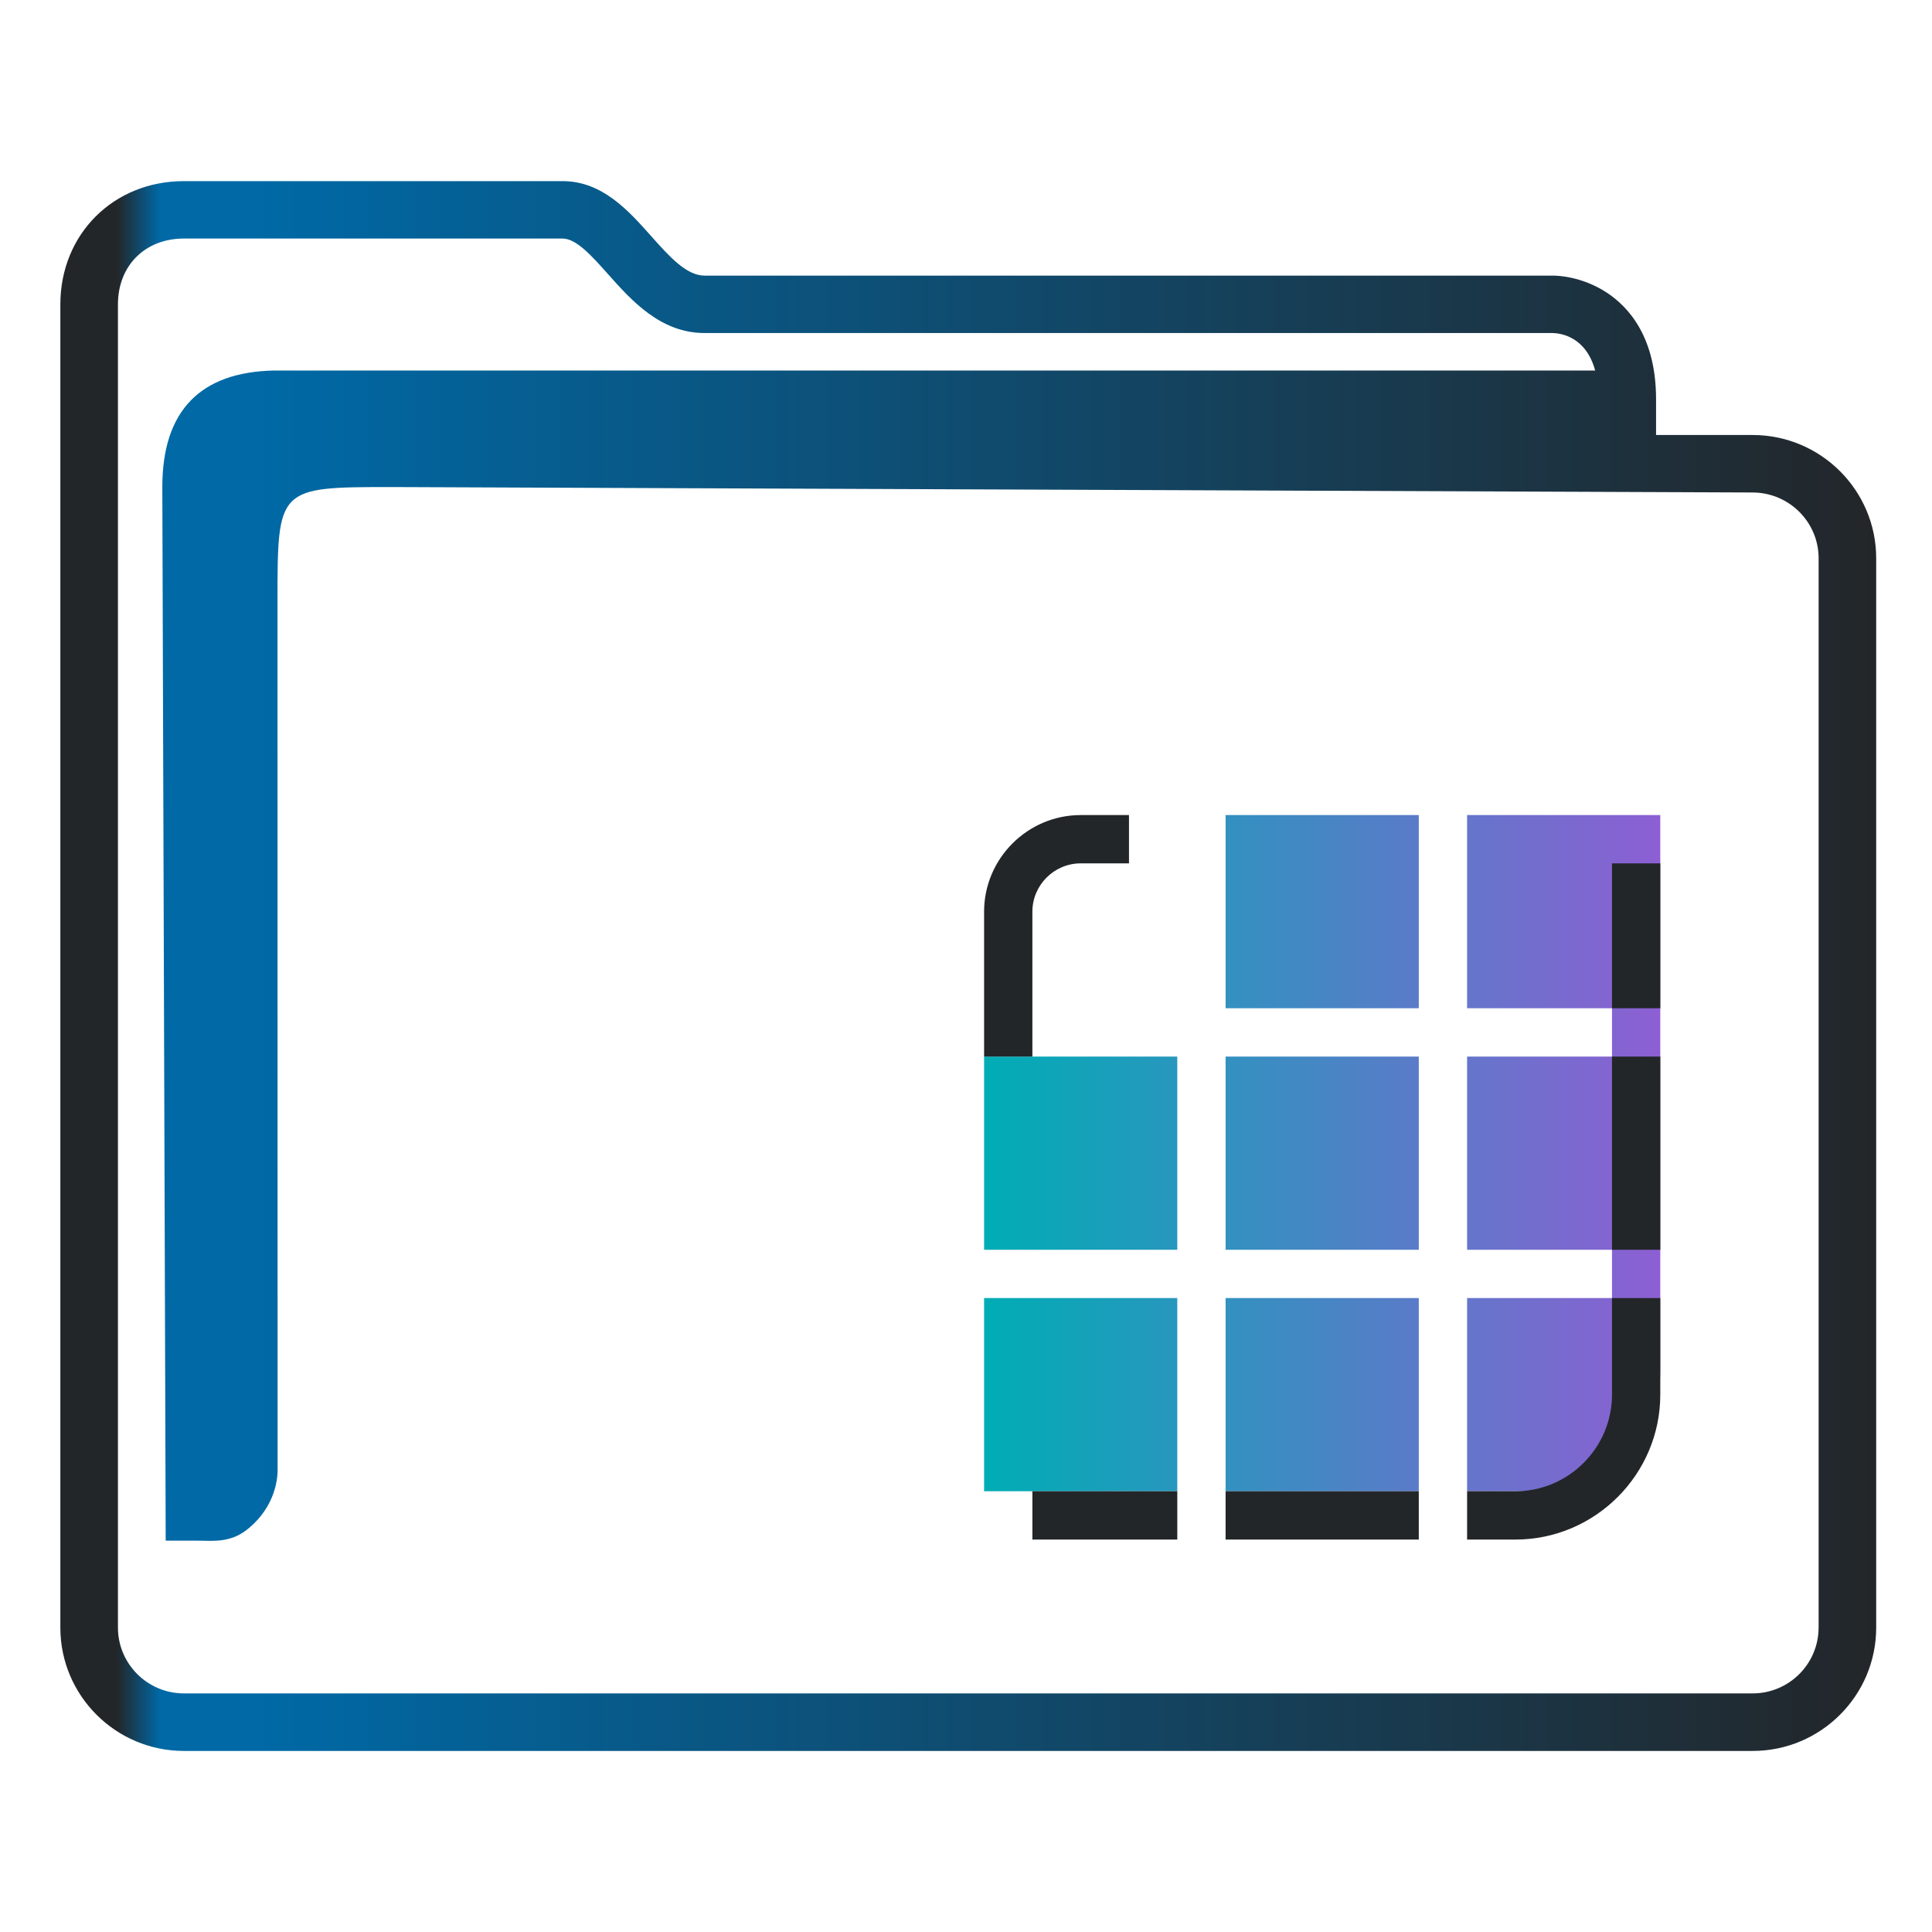
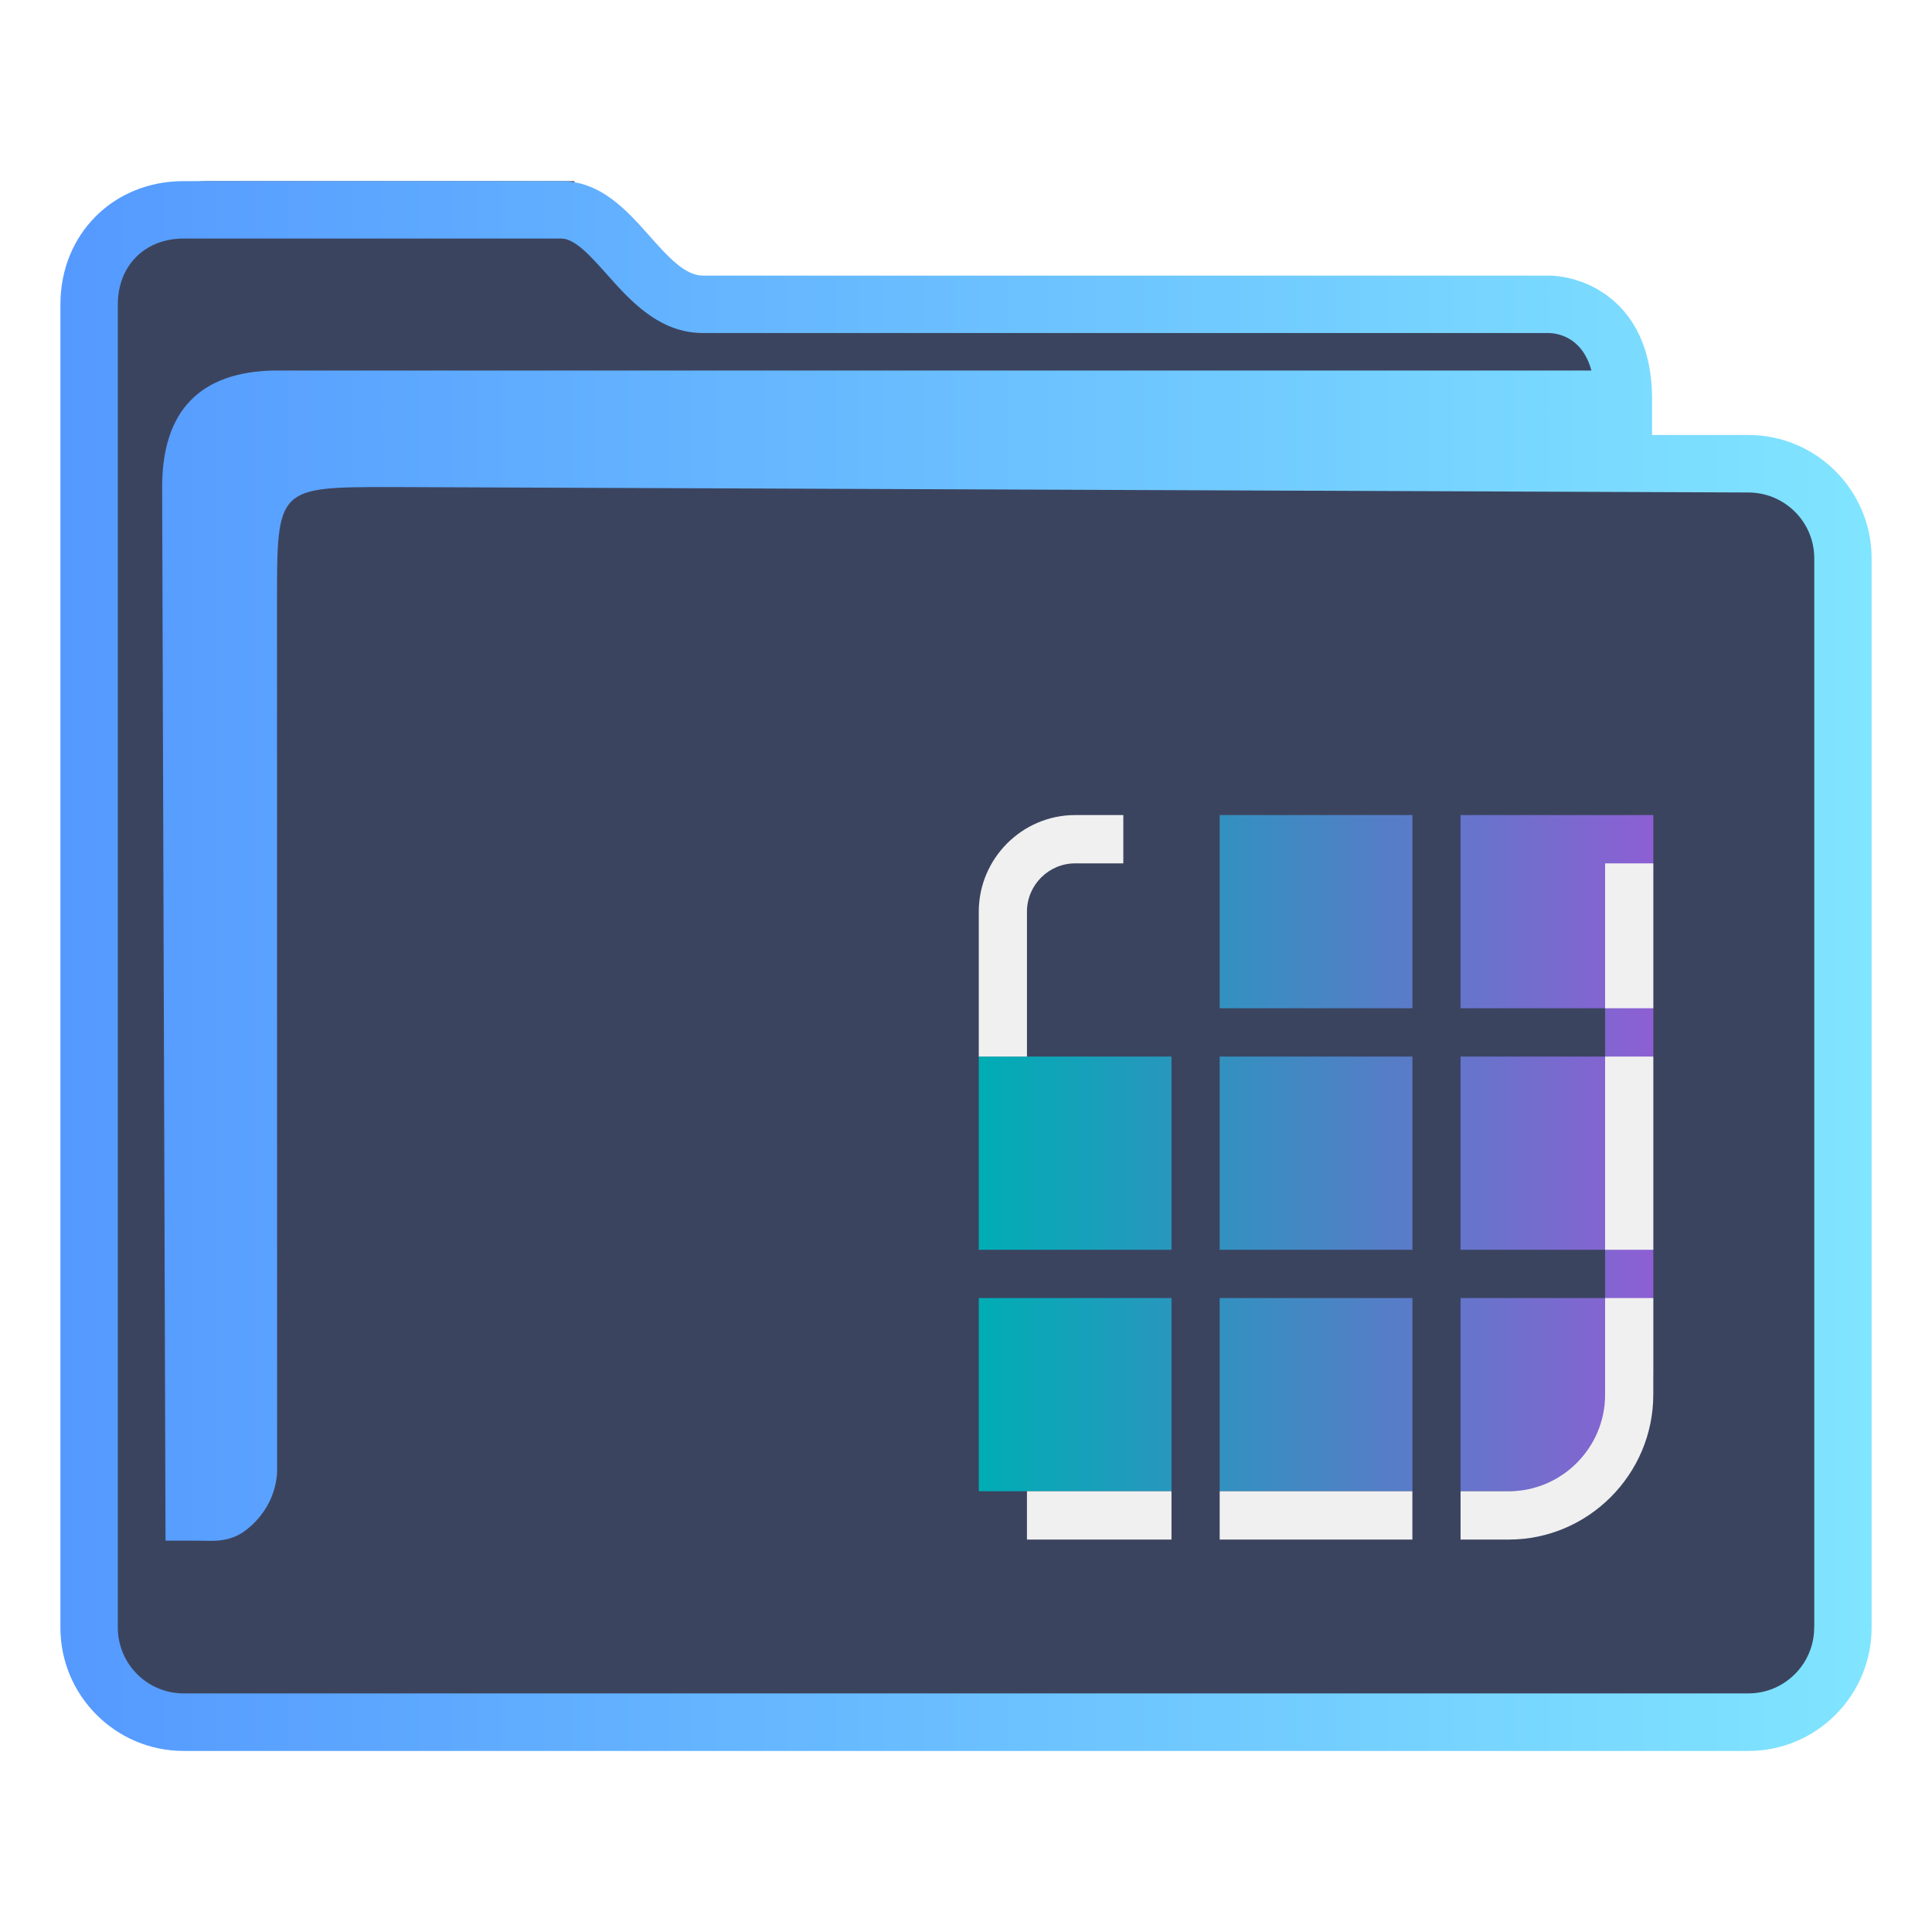
<svg xmlns="http://www.w3.org/2000/svg" xmlns:xlink="http://www.w3.org/1999/xlink" width="32" version="1.1" height="32" viewBox="0 0 32 32" id="svg17">
  <defs id="defs5455">
-     <linearGradient xlink:href="#linearGradient991" id="linearGradient1482" x1="386.571" y1="516.398" x2="446.621" y2="516.398" gradientUnits="userSpaceOnUse" gradientTransform="matrix(0.5008323,0,0,0.5,191.964,273.599)" />
-     <linearGradient id="linearGradient991">
-       <stop style="stop-color:#232629;stop-opacity:1" offset="0" id="stop987" />
-       <stop style="stop-color:#232629;stop-opacity:1" offset="0.031" id="stop1929" />
-       <stop style="stop-color:#0069a6;stop-opacity:1" offset="0.055" id="stop1263" />
-       <stop style="stop-color:#0069a6;stop-opacity:1" offset="0.109" id="stop1027" />
-       <stop style="stop-color:#232629;stop-opacity:1" offset="1" id="stop989" />
-     </linearGradient>
-     <linearGradient xlink:href="#linearGradient1637" id="linearGradient1639" x1="417.171" y1="521.998" x2="439.571" y2="521.998" gradientUnits="userSpaceOnUse" gradientTransform="matrix(0.5,0,0,0.5,192.2857,273.899)" />
    <linearGradient id="linearGradient1637">
      <stop style="stop-color:#00adb5;stop-opacity:1;" offset="0" id="stop1633" />
      <stop style="stop-color:#8d5fd3;stop-opacity:1" offset="1" id="stop1635" />
    </linearGradient>
+     <linearGradient xlink:href="#linearGradient2669" id="linearGradient2671" x1="386.571" y1="515.798" x2="446.721" y2="515.798" gradientUnits="userSpaceOnUse" gradientTransform="matrix(0.4987531,0,0,0.5,192.7677,273.899)" />
+     <linearGradient id="linearGradient2669">
+       <stop style="stop-color:#5599ff;stop-opacity:1;" offset="0" id="stop2665" />
+       <stop style="stop-color:#80e5ff;stop-opacity:1" offset="1" id="stop2667" />
+     </linearGradient>
+     <linearGradient xlink:href="#linearGradient1637" id="linearGradient1202" gradientUnits="userSpaceOnUse" gradientTransform="matrix(0.4987531,0,0,0.5,192.7178,273.899)" x1="417.171" y1="521.998" x2="439.571" y2="521.998" />
  </defs>
  <g id="layer1" transform="translate(-384.5714,-515.798)">
-     <path d="m 413.601,523.003 h -1.6 v -0.591 c 0,-1.026 -0.45,-1.531 -0.828,-1.775 -0.405,-0.261 -0.803,-0.274 -0.878,-0.274 h -14.054 c -0.301,0 -0.584,-0.317 -0.883,-0.653 -0.381,-0.428 -0.813,-0.912 -1.469,-0.912 H 387.617 c -1.166,0 -2.046,0.878 -2.046,2.042 v 21.917 c 0,1.126 0.918,2.042 2.046,2.042 h 25.984 c 1.128,0 2.046,-0.916 2.046,-2.042 v -17.712 c 0,-1.126 -0.918,-2.042 -2.046,-2.042 z m 1.092,19.753 c 0,0.601 -0.49,1.09 -1.092,1.09 H 387.617 c -0.602,0 -1.092,-0.489 -1.092,-1.09 v -21.917 c 0,-0.641 0.449,-1.09 1.092,-1.09 h 6.272 c 0.228,0 0.485,0.288 0.756,0.593 0.386,0.433 0.867,0.972 1.596,0.972 h 14.049 c 0.144,0.004 0.552,0.067 0.702,0.621 h -21.881 c -1.216,0.025 -1.851,0.66 -1.851,1.929 l 0.056,17.452 h 0.58 c 0,0 -0.12,0.001 4.9e-4,0.001 0.188,0 0.484,0.037 0.76,-0.179 0.497,-0.389 0.518,-0.893 0.513,-1.031 l -0.002,-14.338 c 0,-1.904 0,-1.904 1.907,-1.904 l 22.527,0.09 c 0.602,0.002 1.092,0.489 1.092,1.09 v 17.712 z" id="path2-3-3" style="fill:url(#linearGradient1482);fill-opacity:1;stroke-width:0.318" />
-     <path id="Menu" class="st0" d="m 404.871,529.298 h 3.2 v 3.2 h -3.2 z m -0.8,4 h -3.2 v 3.2 h 3.2 z m 0,4 h -3.2 v 3.2 h 3.2 z m 4,-4 h -3.2 v 3.2 h 3.2 z m -3.2,7.2 h 3.2 v -3.2 h -3.2 z m 7.2,-11.2 h -3.2 v 3.2 h 2.4 v 0.8 h -2.4 v 3.2 h 2.4 v 0.8 h -2.4 v 3.2 h 1.2 c 1.1,0 2,-0.9 2,-2 z" style="fill:url(#linearGradient1639);fill-opacity:1;stroke-width:0.2" />
-     <path id="Menu-s" class="st1" d="m 404.871,540.498 h 3.2 v 0.8 h -3.2 z m -3.2,0 h 2.4 v 0.8 h -2.4 z m 9.6,-1.6 v -1.6 h 0.8 v 1.6 c 0,1.32 -1.08,2.4 -2.4,2.4 h -0.8 v -0.8 h 0.8 c 0.88,0 1.6,-0.72 1.6,-1.6 z m 0,-2.4 v -3.2 h 0.8 v 3.2 z m 0,-4 v -2.4 h 0.8 v 2.4 z m -8.8,-2.4 c -0.44,0 -0.8,0.36 -0.8,0.8 v 2.4 h -0.8 v -2.4 c 0,-0.88 0.72,-1.6 1.6,-1.6 h 0.8 v 0.8 z" style="clip-rule:evenodd;fill:#232629;fill-opacity:1;fill-rule:evenodd;stroke-width:0.2" />
+     <path id="fill" d="m 386.07,520.298 v 22.5 c 0.054,0.756 0.499,1.5 1.948,1.5 h 24.85 c 1.631,0 2.187,-0.25 2.129,-2 v -18 c -0.499,-1 -3.99,0 -3.99,-3 -5.985,-0.5 -16.958,0.5 -16.922,-2.5 h -6.022 c -0.996,0 -1.994,0.5 -1.994,1.5 z" style="color:#1e92ff;fill:#3b445f;fill-opacity:1;fill-rule:nonzero;stroke:none;stroke-width:5.249" class="ColorScheme-ButtonFocus" />
+     <path d="m 413.531,523.003 h -1.596 v -0.591 c 0,-1.026 -0.449,-1.531 -0.826,-1.775 -0.404,-0.261 -0.801,-0.274 -0.876,-0.274 h -14.019 c -0.3,0 -0.582,-0.317 -0.881,-0.653 -0.38,-0.428 -0.811,-0.912 -1.465,-0.912 h -6.256 c -1.163,0 -2.04,0.878 -2.04,2.042 v 21.917 c 0,1.126 0.915,2.042 2.04,2.042 h 25.919 c 1.125,0 2.04,-0.916 2.04,-2.042 v -17.712 c 0,-1.126 -0.915,-2.042 -2.04,-2.042 z m 1.089,19.753 c 0,0.601 -0.489,1.09 -1.089,1.09 H 387.612 c -0.601,0 -1.089,-0.489 -1.089,-1.09 v -21.917 c 0,-0.641 0.448,-1.09 1.089,-1.09 h 6.256 c 0.227,0 0.483,0.288 0.755,0.593 0.385,0.433 0.865,0.972 1.592,0.972 h 14.014 c 0.144,0.004 0.551,0.067 0.701,0.621 h -21.826 c -1.213,0.025 -1.847,0.66 -1.847,1.929 l 0.056,17.452 h 0.578 c 0,0 -0.12,0.001 4.9e-4,0.001 0.187,0 0.482,0.037 0.758,-0.179 0.496,-0.389 0.516,-0.893 0.512,-1.031 l -0.002,-14.338 c 0,-1.904 0,-1.904 1.902,-1.904 l 22.471,0.09 c 0.601,0.002 1.089,0.489 1.089,1.09 v 17.712 z" id="path2-3-3-2-3-6-7" style="fill:url(#linearGradient2671);fill-opacity:1;stroke-width:0.317" />
+     <path id="Menu-6-6" class="st0" d="m 404.773,529.298 h 3.192 v 3.2 h -3.192 z m -0.798,4 h -3.192 v 3.2 h 3.192 z m 0,4 h -3.192 v 3.2 h 3.192 z m 3.99,-4 h -3.192 v 3.2 h 3.192 z m -3.192,7.2 h 3.192 v -3.2 h -3.192 z m 7.182,-11.2 h -3.192 v 3.2 h 2.394 v 0.8 h -2.394 v 3.2 h 2.394 v 0.8 h -2.394 v 3.2 h 1.197 c 1.097,0 1.995,-0.9 1.995,-2 z" style="fill:url(#linearGradient1202);fill-opacity:1;stroke-width:0.2" />
+     <path id="Menu-s-2-2" class="st1" d="m 404.773,540.498 h 3.192 v 0.8 h -3.192 z m -3.192,0 h 2.394 v 0.8 h -2.394 z m 9.576,-1.6 v -1.6 h 0.798 v 1.6 c 0,1.32 -1.077,2.4 -2.394,2.4 h -0.798 v -0.8 h 0.798 c 0.878,0 1.596,-0.72 1.596,-1.6 z m 0,-2.4 v -3.2 h 0.798 v 3.2 z m 0,-4 v -2.4 h 0.798 v 2.4 z m -8.778,-2.4 c -0.439,0 -0.798,0.36 -0.798,0.8 v 2.4 h -0.798 v -2.4 c 0,-0.88 0.718,-1.6 1.596,-1.6 h 0.798 v 0.8 z" style="clip-rule:evenodd;fill:#f0f0f0;fill-opacity:1;fill-rule:evenodd;stroke-width:0.2" />
  </g>
</svg>
